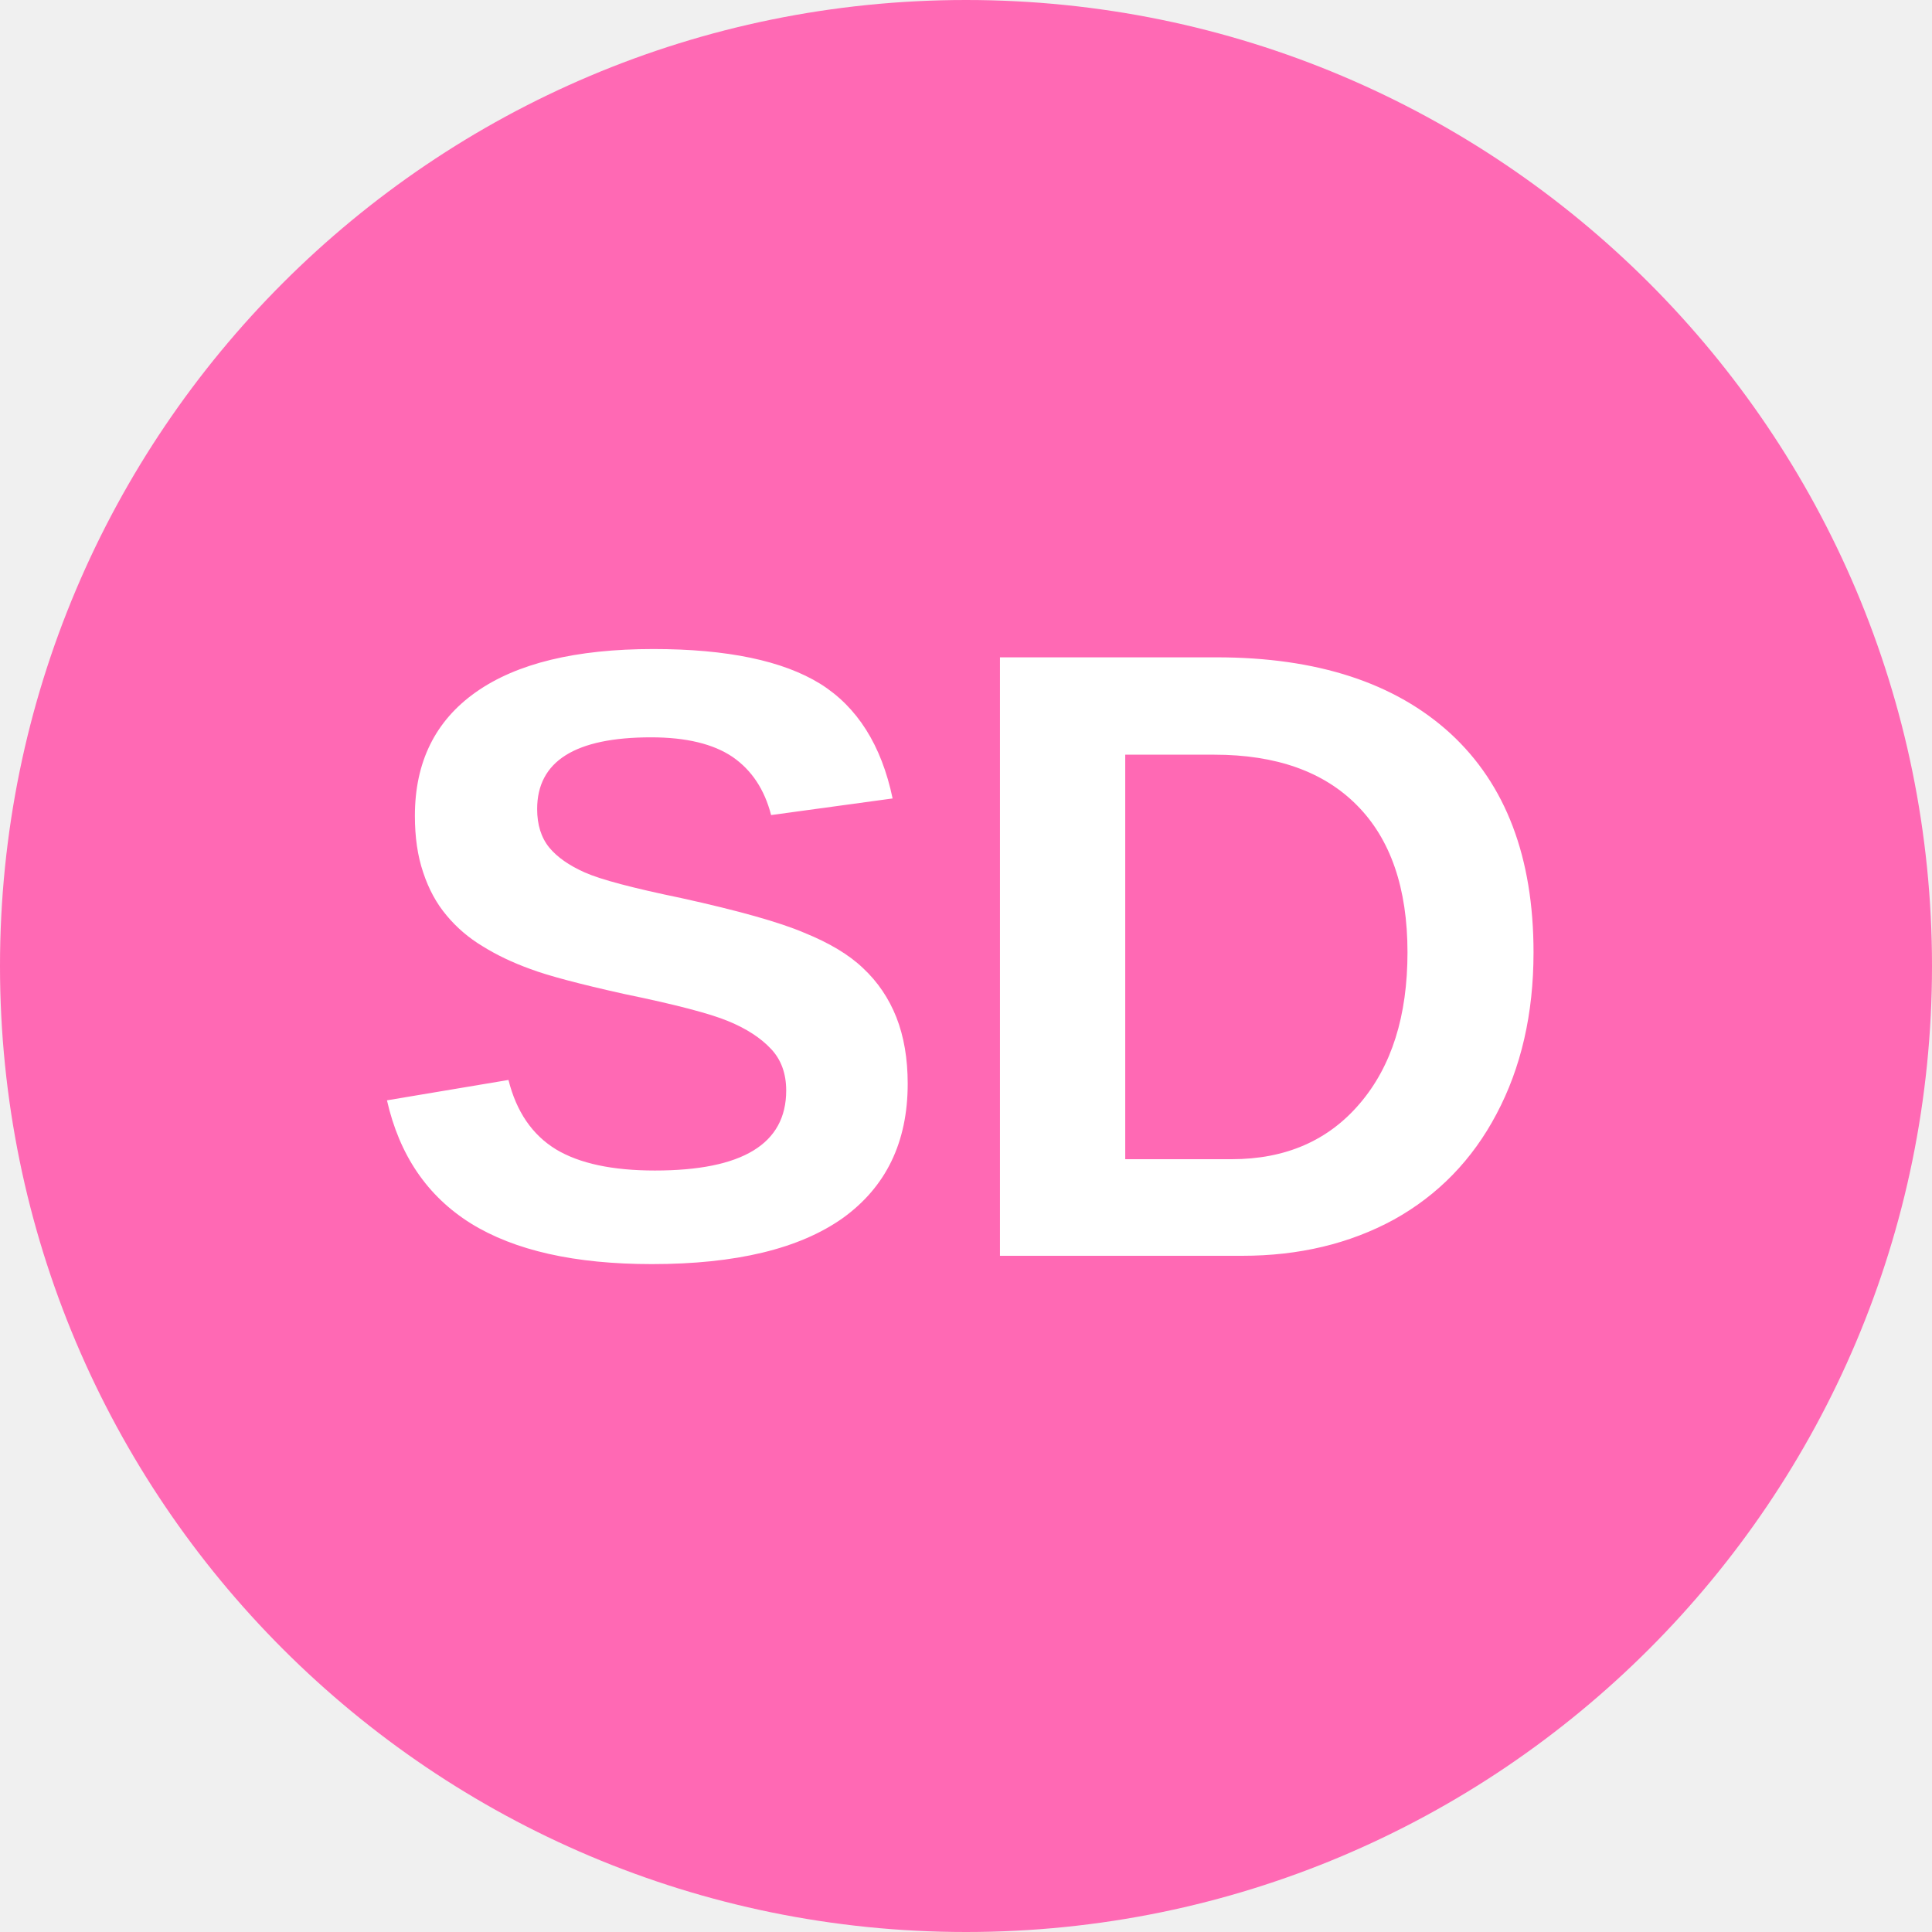
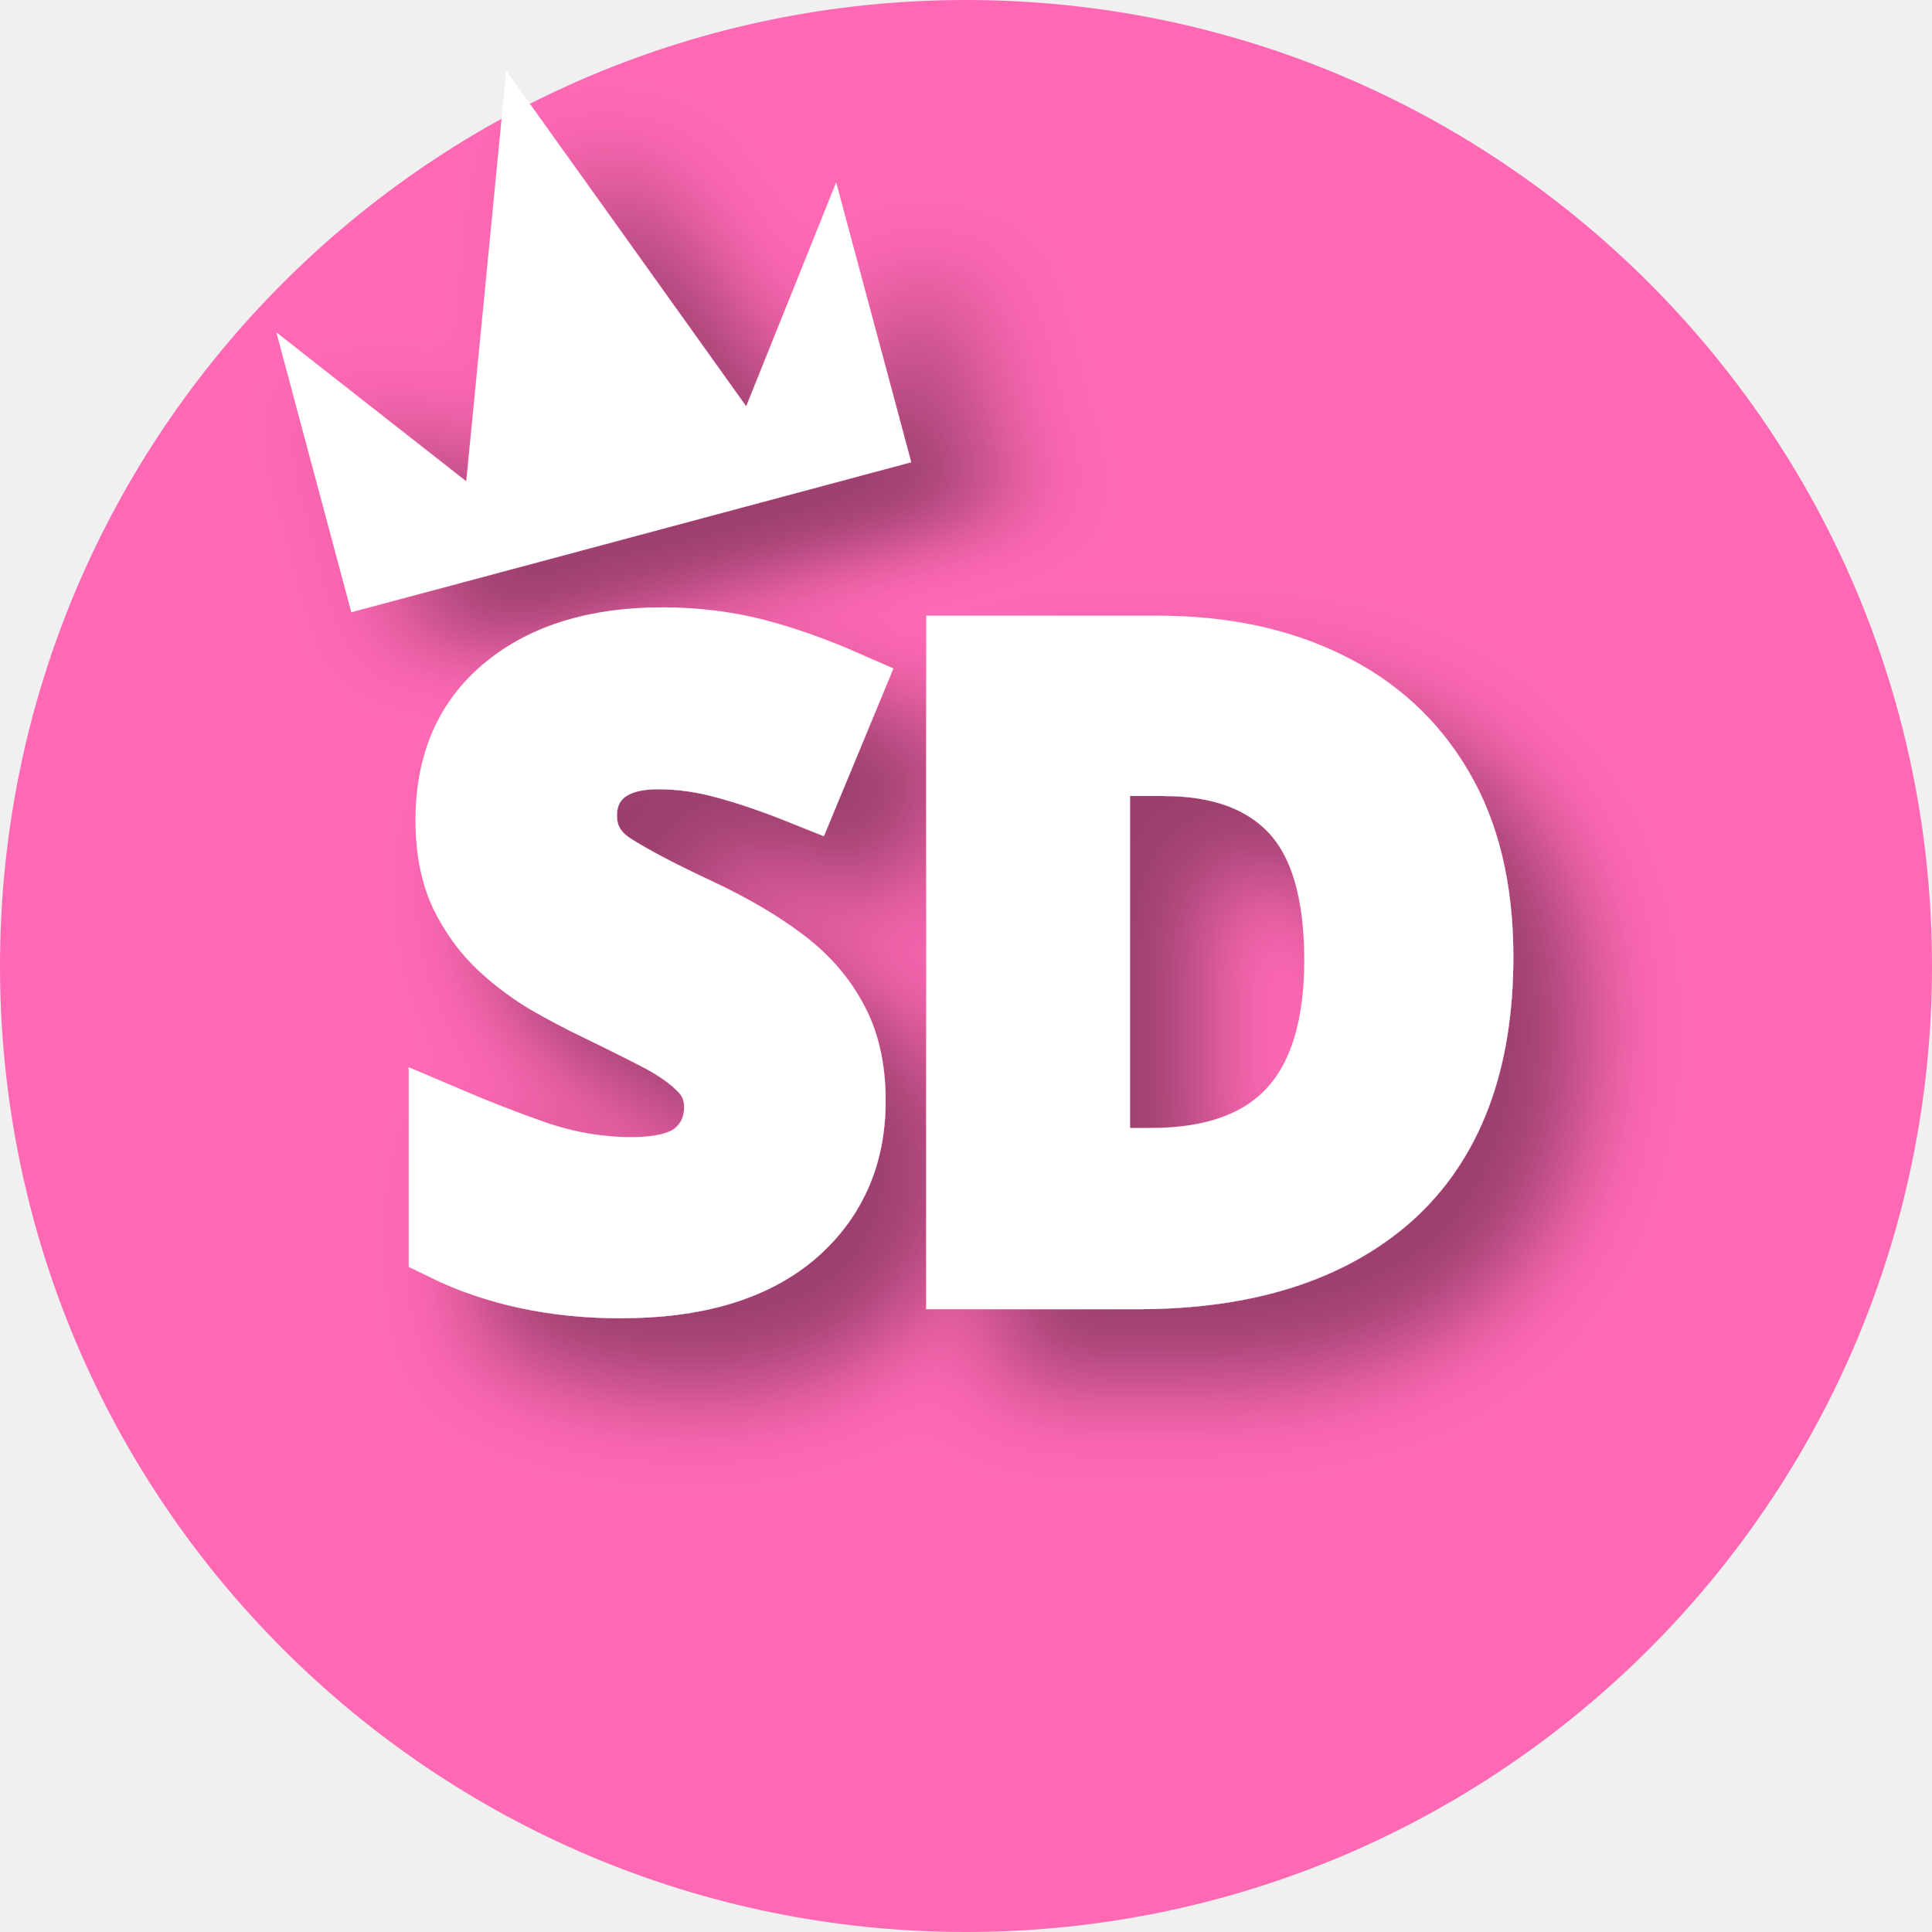
<svg xmlns="http://www.w3.org/2000/svg" width="40" height="40" viewBox="0 0 40 40">
+   <defs>
+     <filter id="clay3D" x="-50%" y="-50%" width="200%" height="200%">
+       <feGaussianBlur in="SourceAlpha" stdDeviation="0.3" result="blur" />
+       <feSpecularLighting in="blur" surfaceScale="5" specularConstant="1.2" specularExponent="15" lighting-color="#ffffff" result="spec">
+         <fePointLight x="-10" y="-10" z="25" />
+       </feSpecularLighting>
+       <feComposite in="spec" in2="SourceAlpha" operator="in" result="specIn" />
+       <feComposite in="SourceGraphic" in2="specIn" operator="arithmetic" k1="0" k2="1" k3="1" k4="0" result="litText" />
+       <feDropShadow in="litText" dx="1.5" dy="1.5" stdDeviation="1" flood-color="#000" flood-opacity="0.4" />
+     </filter>
+   </defs>
  <circle cx="20" cy="20" r="20" fill="#FF69B4" />
-   <text x="20" y="26" font-family="Arial, sans-serif" font-weight="900" font-size="18" fill="white" text-anchor="middle">SD</text>
+   <path d="M7,12 L7,6 L10,10 L13,2 L16,10 L19,6 L19,12 Z" fill="white" filter="url(#clay3D)" transform="rotate(-15, 13, 7) translate(-1, -1)" />
+   <g filter="url(#clay3D)" font-family="Gilroy, sans-serif" font-weight="900" fill="#FFFFFF" text-anchor="middle" style="stroke: #FFFFFF; stroke-width: 1.5px; paint-order: stroke fill;">
+     <text x="20" y="20" font-size="18" dominant-baseline="middle">SD</text>
+   </g>
</svg>
